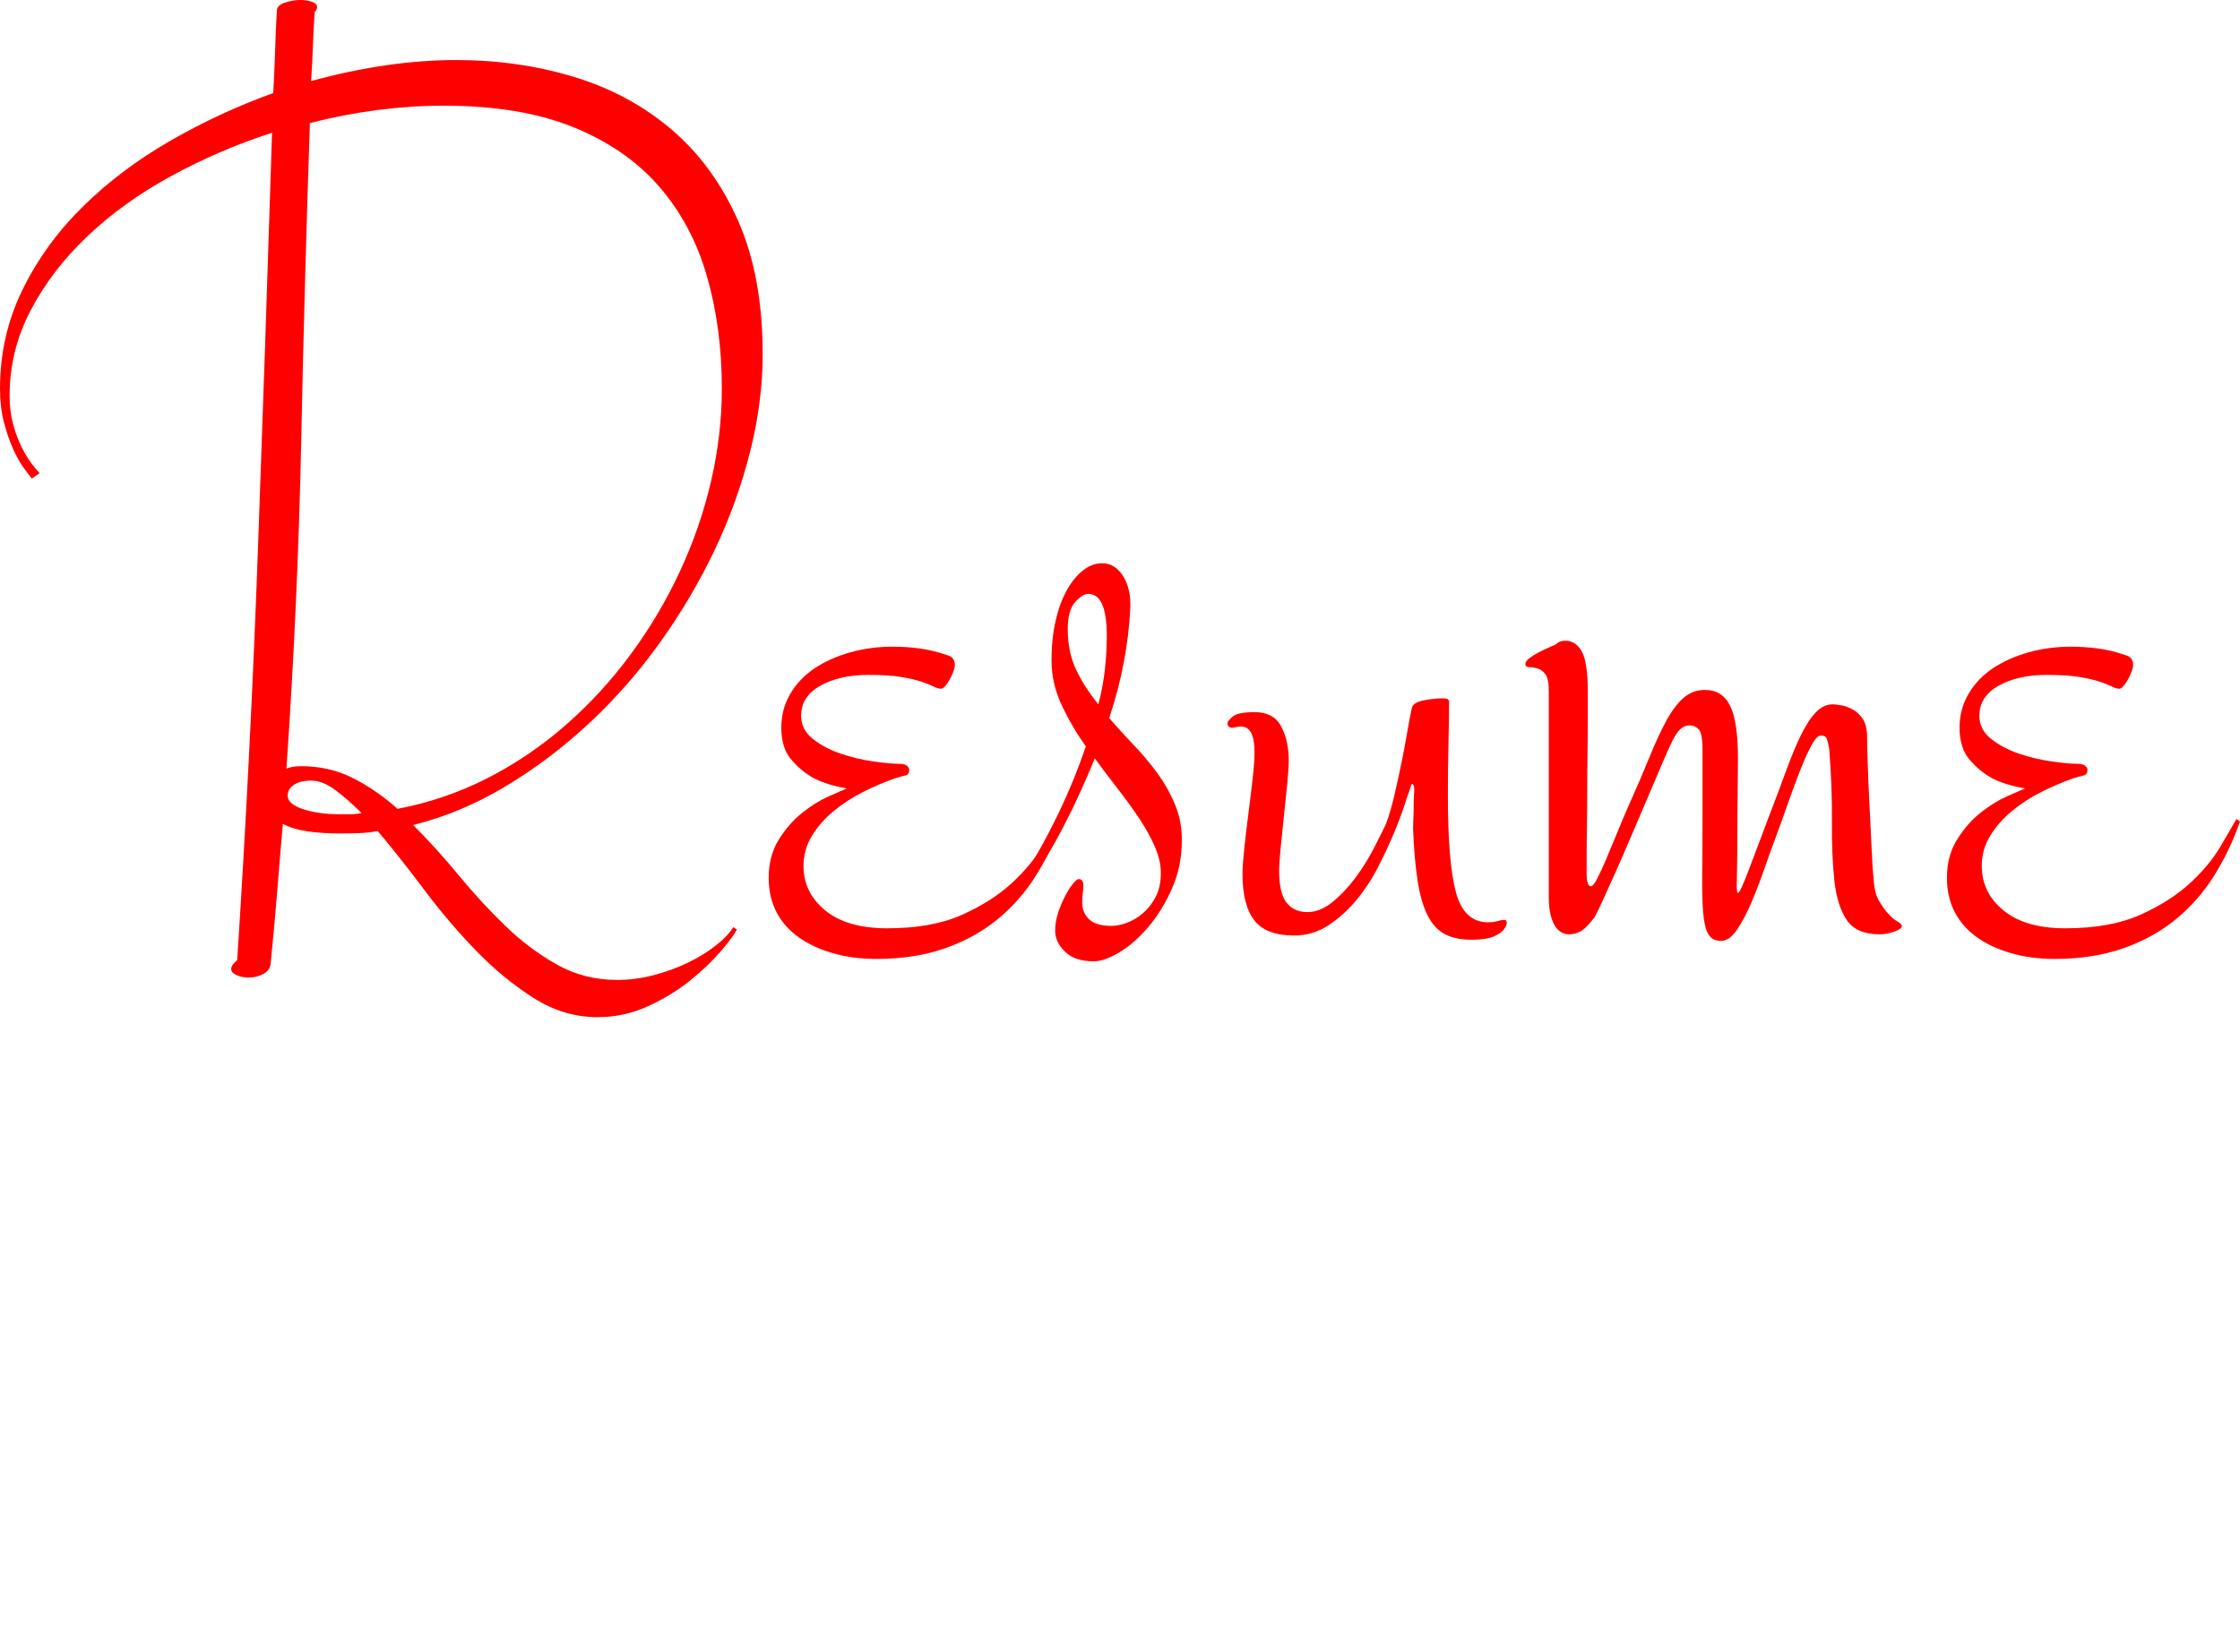
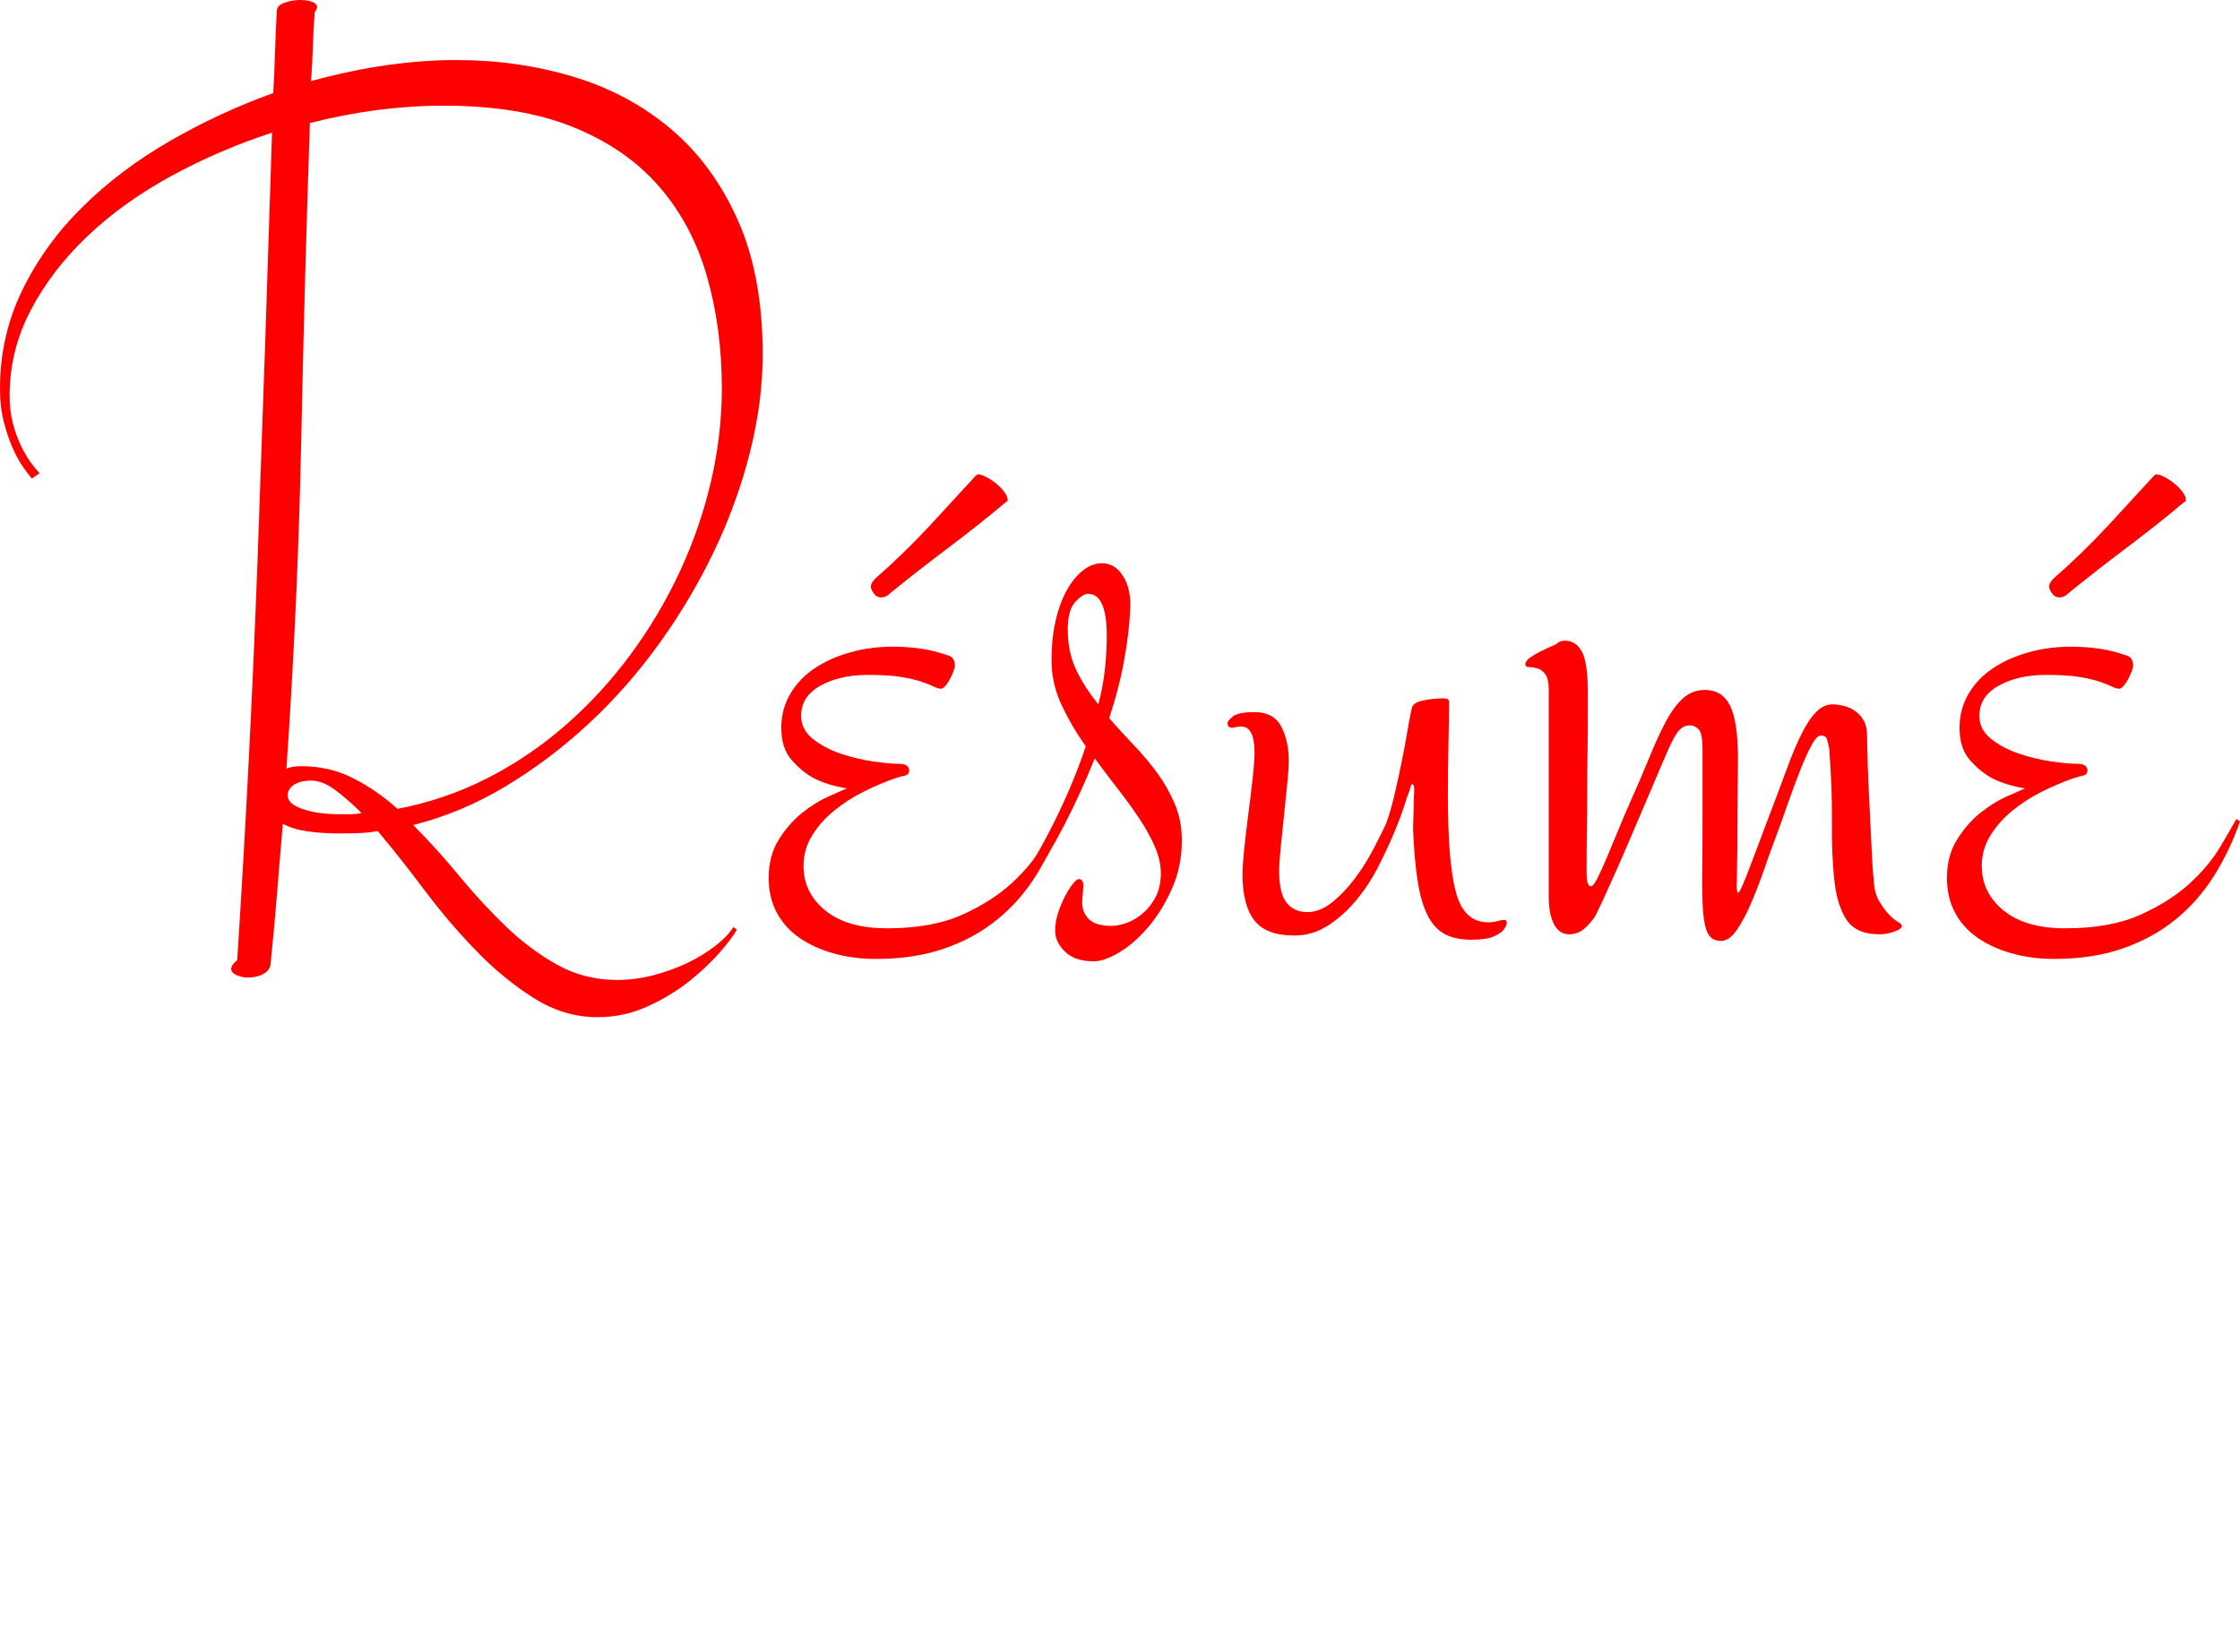
<svg xmlns="http://www.w3.org/2000/svg" viewBox="0 0 546.386 402.832">
  <g transform="translate(-521.999,-90.6)">
    <path fill="#FF0000" d="M701.736,317.358c-0.586,1.172-1.904,2.955-3.955,5.347s-4.566,4.784-7.544,7.178   c-2.98,2.392-6.397,4.468-10.254,6.226c-3.859,1.758-7.936,2.637-12.231,2.637c-5.47,0-10.67-1.563-15.601-4.688   c-4.933-3.126-9.62-6.983-14.062-11.572c-4.445-4.589-8.643-9.521-12.598-14.795s-7.741-10.057-11.353-14.355   c-1.563,0.293-3.126,0.465-4.688,0.513c-1.563,0.05-3.126,0.073-4.688,0.073c-2.833,0-5.42-0.169-7.764-0.513   c-2.344-0.341-4.347-0.952-6.006-1.831c-0.49,5.566-0.952,11.133-1.392,16.699s-0.952,11.183-1.538,16.846   c0,1.366-0.563,2.367-1.685,3.003c-1.124,0.634-2.369,0.952-3.735,0.952c-1.076,0-2.051-0.197-2.93-0.586   c-0.879-0.392-1.318-0.879-1.318-1.465c0-0.685,0.487-1.417,1.465-2.197c2.147-33.202,3.832-66.552,5.054-100.049   c1.22-33.495,2.367-67.431,3.442-101.807c-8.693,2.833-16.919,6.372-24.683,10.62s-14.552,9.132-20.361,14.648   c-5.812,5.519-10.426,11.549-13.843,18.091c-3.419,6.544-5.127,13.477-5.127,20.801c0,2.442,0.268,4.688,0.806,6.738   c0.536,2.051,1.195,3.882,1.978,5.493c0.78,1.611,1.586,2.98,2.417,4.102c0.829,1.124,1.538,1.978,2.124,2.563l-1.904,1.318   c-0.49-0.586-1.172-1.488-2.051-2.71c-0.879-1.22-1.735-2.758-2.563-4.614c-0.831-1.854-1.563-4.003-2.197-6.445   c-0.636-2.44-0.952-5.175-0.952-8.203c0-8.592,1.831-16.626,5.493-24.097s8.569-14.232,14.722-20.288   c6.152-6.054,13.257-11.4,21.313-16.04c8.057-4.637,16.429-8.519,25.122-11.646c0.194-3.319,0.341-6.64,0.439-9.961   c0.096-3.319,0.243-6.688,0.439-10.107c0-0.879,0.634-1.538,1.904-1.978c1.268-0.439,2.538-0.659,3.809-0.659   c1.073,0,2.025,0.146,2.856,0.439c0.829,0.293,1.245,0.732,1.245,1.318c0,0.392-0.197,0.783-0.586,1.172   c-0.197,2.833-0.343,5.665-0.439,8.496c-0.099,2.833-0.245,5.617-0.439,8.35c12.499-3.417,24.316-5.127,35.449-5.127   c10.057,0,19.604,1.369,28.638,4.102c9.032,2.735,16.967,7.008,23.804,12.817c6.834,5.812,12.254,13.234,16.26,22.266   c4.003,9.034,6.006,19.899,6.006,32.593c0,7.716-1.025,15.651-3.076,23.804c-2.051,8.155-4.933,16.139-8.643,23.95   c-3.712,7.814-8.155,15.333-13.33,22.559c-5.177,7.228-10.938,13.795-17.285,19.702c-6.349,5.91-13.136,11.037-20.361,15.381   c-7.228,4.347-14.747,7.496-22.559,9.448c3.809,3.809,7.544,7.936,11.206,12.378c3.662,4.445,7.445,8.546,11.353,12.305   c3.905,3.761,8.08,6.885,12.524,9.375c4.442,2.49,9.35,3.735,14.722,3.735c2.93,0,5.882-0.392,8.862-1.172   c2.978-0.783,5.736-1.783,8.276-3.003c2.538-1.222,4.809-2.614,6.812-4.175c2-1.561,3.442-3.076,4.321-4.541L701.736,317.358z    M597.586,120.629c-0.879,25.978-1.588,51.954-2.124,77.93c-0.538,25.978-1.735,52.492-3.589,79.541   c0.487-0.194,1.025-0.341,1.611-0.439c0.586-0.096,1.268-0.146,2.051-0.146c4.491,0,8.643,0.952,12.451,2.856   s7.471,4.42,10.986,7.544c7.713-1.465,15.015-3.955,21.899-7.471s13.257-7.837,19.116-12.964s11.133-10.863,15.82-17.212   c4.688-6.347,8.69-13.085,12.012-20.215c3.319-7.127,5.859-14.477,7.617-22.046c1.758-7.567,2.637-15.111,2.637-22.632   c0-9.862-1.222-19.018-3.662-27.466c-2.442-8.446-6.349-15.747-11.719-21.899c-5.372-6.152-12.355-10.961-20.947-14.429   c-8.595-3.465-19.093-5.2-31.494-5.2C619.508,116.381,608.62,117.798,597.586,120.629z M604.764,289.233c0.975,0,1.904,0,2.783,0   s1.758-0.096,2.637-0.293c-2.248-2.245-4.395-4.125-6.445-5.64c-2.051-1.513-4.005-2.271-5.859-2.271   c-1.758,0-3.149,0.343-4.175,1.025c-1.025,0.685-1.538,1.563-1.538,2.637c0,1.369,1.245,2.467,3.735,3.296   C598.392,288.819,601.344,289.233,604.764,289.233z" />
-     <path fill="#FF0000" d="M753.006,250.415c1.268,0.293,1.904,1.124,1.904,2.49c0,0.392-0.124,0.904-0.366,1.538   c-0.245,0.636-0.538,1.271-0.879,1.904c-0.343,0.636-0.709,1.172-1.099,1.611c-0.392,0.439-0.732,0.659-1.025,0.659   c-0.49,0-1.076-0.169-1.758-0.513c-0.685-0.341-1.662-0.732-2.93-1.172c-1.271-0.439-2.93-0.829-4.98-1.172   c-2.051-0.341-4.738-0.513-8.057-0.513c-4.688,0-8.595,0.879-11.719,2.637c-3.126,1.758-4.688,4.2-4.688,7.324   c0,2.248,0.952,4.127,2.856,5.64c1.904,1.515,4.149,2.71,6.738,3.589c2.586,0.879,5.223,1.515,7.91,1.904   c2.685,0.392,4.761,0.586,6.226,0.586c1.073,0,1.781,0.172,2.124,0.513c0.341,0.343,0.513,0.659,0.513,0.952   c0,0.783-0.318,1.245-0.952,1.392c-0.636,0.146-1.442,0.366-2.417,0.659c-2.541,0.879-5.127,1.978-7.764,3.296   s-5.054,2.882-7.251,4.688c-2.197,1.808-3.98,3.834-5.347,6.079c-1.369,2.248-2.051,4.688-2.051,7.324   c0,4.395,1.781,8.034,5.347,10.913c3.563,2.882,8.569,4.321,15.015,4.321c7.324,0,13.426-1.099,18.311-3.296   c4.882-2.197,8.91-4.761,12.085-7.69c3.172-2.93,5.64-5.882,7.397-8.862c1.758-2.978,3.076-5.248,3.955-6.812l0.879,0.586   c-1.662,4.786-3.786,9.229-6.372,13.33c-2.589,4.102-5.713,7.643-9.375,10.62c-3.662,2.98-7.936,5.324-12.817,7.031   c-4.884,1.708-10.451,2.563-16.699,2.563c-3.809,0-7.324-0.465-10.547-1.392s-6.006-2.22-8.35-3.882   c-2.344-1.659-4.152-3.71-5.42-6.152c-1.271-2.44-1.904-5.223-1.904-8.35c0-3.612,0.829-6.738,2.49-9.375   c1.659-2.637,3.563-4.809,5.713-6.519c2.147-1.708,4.271-3.026,6.372-3.955c2.099-0.927,3.589-1.586,4.468-1.978   c-3.028-0.487-5.713-1.318-8.057-2.49c-1.955-1.073-3.761-2.563-5.42-4.468c-1.662-1.904-2.49-4.516-2.49-7.837   c0-3.026,0.732-5.786,2.197-8.276s3.442-4.564,5.933-6.226c2.49-1.659,5.37-2.953,8.643-3.882   c3.271-0.927,6.761-1.392,10.474-1.392c2.147,0,4.321,0.146,6.519,0.439S750.758,249.634,753.006,250.415z" />
+     <path fill="#FF0000" d="M753.006,250.415c1.268,0.293,1.904,1.124,1.904,2.49c0,0.392-0.124,0.904-0.366,1.538   c-0.245,0.636-0.538,1.271-0.879,1.904c-0.343,0.636-0.709,1.172-1.099,1.611c-0.392,0.439-0.732,0.659-1.025,0.659   c-0.49,0-1.076-0.169-1.758-0.513c-0.685-0.341-1.662-0.732-2.93-1.172c-1.271-0.439-2.93-0.829-4.98-1.172   c-2.051-0.341-4.738-0.513-8.057-0.513c-4.688,0-8.595,0.879-11.719,2.637c-3.126,1.758-4.688,4.2-4.688,7.324   c0,2.248,0.952,4.127,2.856,5.64c1.904,1.515,4.149,2.71,6.738,3.589c2.586,0.879,5.223,1.515,7.91,1.904   c2.685,0.392,4.761,0.586,6.226,0.586c1.073,0,1.781,0.172,2.124,0.513c0.341,0.343,0.513,0.659,0.513,0.952   c0,0.783-0.318,1.245-0.952,1.392c-0.636,0.146-1.442,0.366-2.417,0.659c-2.541,0.879-5.127,1.978-7.764,3.296   s-5.054,2.882-7.251,4.688c-2.197,1.808-3.98,3.834-5.347,6.079c-1.369,2.248-2.051,4.688-2.051,7.324   c0,4.395,1.781,8.034,5.347,10.913c3.563,2.882,8.569,4.321,15.015,4.321c7.324,0,13.426-1.099,18.311-3.296   c4.882-2.197,8.91-4.761,12.085-7.69c3.172-2.93,5.64-5.882,7.397-8.862c1.758-2.978,3.076-5.248,3.955-6.812l0.879,0.586   c-1.662,4.786-3.786,9.229-6.372,13.33c-2.589,4.102-5.713,7.643-9.375,10.62c-3.662,2.98-7.936,5.324-12.817,7.031   c-4.884,1.708-10.451,2.563-16.699,2.563c-3.809,0-7.324-0.465-10.547-1.392s-6.006-2.22-8.35-3.882   c-2.344-1.659-4.152-3.71-5.42-6.152c-1.271-2.44-1.904-5.223-1.904-8.35c0-3.612,0.829-6.738,2.49-9.375   c1.659-2.637,3.563-4.809,5.713-6.519c2.147-1.708,4.271-3.026,6.372-3.955c2.099-0.927,3.589-1.586,4.468-1.978   c-3.028-0.487-5.713-1.318-8.057-2.49c-1.955-1.073-3.761-2.563-5.42-4.468c-1.662-1.904-2.49-4.516-2.49-7.837   c0-3.026,0.732-5.786,2.197-8.276s3.442-4.564,5.933-6.226c2.49-1.659,5.37-2.953,8.643-3.882   c3.271-0.927,6.761-1.392,10.474-1.392c2.147,0,4.321,0.146,6.519,0.439S750.758,249.634,753.006,250.415z M738.943,235.473   c-0.586,0.586-1.271,0.879-2.051,0.879c-0.586,0-1.099-0.243-1.538-0.732c-0.439-0.487-0.758-1.073-0.952-1.758   c0-0.682,0.341-1.366,1.025-2.051c4.784-4.198,9.325-8.617,13.623-13.257c4.296-4.637,7.958-8.617,10.986-11.938   c0.194-0.194,0.389-0.293,0.586-0.293c0.487,0,1.146,0.22,1.978,0.659c0.829,0.439,1.634,0.978,2.417,1.611   c0.78,0.636,1.439,1.318,1.978,2.051c0.536,0.732,0.806,1.392,0.806,1.978c0,0.197-0.05,0.293-0.146,0.293   c-0.099,0-0.245,0.099-0.439,0.293c-4.298,3.614-8.913,7.276-13.843,10.986C748.439,227.906,743.631,231.665,738.943,235.473z" />
    <path fill="#FF0000" d="M771.316,305.053c3.319-5.273,6.299-10.668,8.936-16.187c2.637-5.516,4.834-10.913,6.592-16.187   c-2.344-3.319-4.321-6.713-5.933-10.181c-1.611-3.465-2.417-7.054-2.417-10.767c0-3.612,0.341-6.885,1.025-9.814   c0.682-2.93,1.611-5.42,2.783-7.471s2.49-3.637,3.955-4.761c1.465-1.122,2.978-1.685,4.541-1.685c2.147,0,3.882,1.076,5.2,3.223   c1.318,2.149,1.879,4.884,1.685,8.203c-0.197,3.907-0.709,8.107-1.538,12.598c-0.831,4.493-2.028,9.082-3.589,13.77   c1.952,2.248,3.978,4.468,6.079,6.665c2.099,2.197,4.003,4.468,5.713,6.812c1.708,2.344,3.124,4.859,4.248,7.544   c1.122,2.687,1.685,5.592,1.685,8.716c0,4.298-0.806,8.253-2.417,11.865c-1.611,3.614-3.541,6.738-5.786,9.375   c-2.248,2.637-4.591,4.688-7.031,6.152c-2.442,1.465-4.541,2.197-6.299,2.197c-3.028,0-5.347-0.783-6.958-2.344   s-2.417-3.271-2.417-5.127c0-1.465,0.243-2.93,0.732-4.395c0.487-1.465,1.048-2.806,1.685-4.028c0.634-1.22,1.268-2.22,1.904-3.003   c0.634-0.78,1.099-1.172,1.392-1.172c0.487,0,0.806,0.172,0.952,0.513c0.146,0.343,0.22,0.659,0.22,0.952   c0,0.49-0.05,1.172-0.146,2.051c-0.099,0.879-0.146,1.611-0.146,2.197c0,1.662,0.561,3.028,1.685,4.102   c1.122,1.076,2.953,1.611,5.493,1.611c1.073,0,2.293-0.243,3.662-0.732c1.366-0.487,2.685-1.268,3.955-2.344   c1.268-1.073,2.318-2.417,3.149-4.028c0.829-1.611,1.245-3.539,1.245-5.786c0-2.051-0.49-4.198-1.465-6.445   c-0.978-2.245-2.248-4.541-3.809-6.885c-1.563-2.344-3.296-4.735-5.2-7.178c-1.904-2.44-3.786-4.93-5.64-7.471   c-2.248,5.566-4.713,10.963-7.397,16.187c-2.687,5.226-5.543,10.034-8.569,14.429L771.316,305.053z M782.449,244.116   c0,3.712,0.682,7.008,2.051,9.888c1.366,2.882,3.172,5.69,5.42,8.423c0.78-3.026,1.318-5.933,1.611-8.716s0.439-5.443,0.439-7.983   c0-6.834-1.515-10.254-4.541-10.254c-0.879,0-1.93,0.659-3.149,1.978C783.058,238.769,782.449,240.992,782.449,244.116z" />
    <path fill="#FF0000" d="M866.678,292.749c0-0.682,0.023-1.513,0.073-2.49c0.048-0.975,0.073-1.952,0.073-2.93   c0-0.975,0.023-1.831,0.073-2.563c0.048-0.732,0.073-1.245,0.073-1.538c0-0.682-0.124-1.122-0.366-1.318   c-0.245-0.194-0.513,0.343-0.806,1.611c-0.197,0.392-0.586,1.515-1.172,3.369c-0.586,1.856-1.417,4.079-2.49,6.665   c-1.076,2.589-2.369,5.372-3.882,8.35c-1.515,2.98-3.296,5.713-5.347,8.203s-4.347,4.566-6.885,6.226   c-2.541,1.662-5.324,2.49-8.35,2.49c-4.591,0-7.837-1.245-9.741-3.735s-2.856-6.226-2.856-11.206c0-1.465,0.146-3.589,0.439-6.372   s0.634-5.663,1.025-8.643c0.389-2.978,0.732-5.809,1.025-8.496c0.293-2.685,0.439-4.761,0.439-6.226   c0-4.198-1.076-6.299-3.223-6.299c-0.49,0-0.929,0.05-1.318,0.146c-0.392,0.099-0.685,0.146-0.879,0.146   c-0.783,0-1.172-0.389-1.172-1.172c0-0.293,0.414-0.806,1.245-1.538c0.829-0.732,2.611-1.099,5.347-1.099   c3.124,0,5.296,1.172,6.519,3.516c1.22,2.344,1.831,5.079,1.831,8.203c0,1.369-0.124,3.296-0.366,5.786   c-0.245,2.49-0.513,5.104-0.806,7.837c-0.293,2.735-0.563,5.347-0.806,7.837c-0.245,2.49-0.366,4.321-0.366,5.493   c0,3.712,0.609,6.324,1.831,7.837c1.22,1.515,2.904,2.271,5.054,2.271c2.051,0,4.076-0.806,6.079-2.417   c2-1.611,3.856-3.563,5.566-5.859c1.708-2.293,3.197-4.662,4.468-7.104c1.268-2.44,2.293-4.491,3.076-6.152   c0.78-2.147,1.465-4.491,2.051-7.031c0.586-2.538,1.146-5.102,1.685-7.69c0.536-2.586,1-5.054,1.392-7.397   c0.389-2.344,0.78-4.395,1.172-6.152c0.194-0.879,1.122-1.488,2.783-1.831c1.659-0.341,3.319-0.513,4.98-0.513   c0.879,0,1.318,0.293,1.318,0.879c0,2.442-0.05,5.763-0.146,9.961c-0.099,4.2-0.146,8.496-0.146,12.891   c0,10.938,0.659,18.823,1.978,23.657s3.93,7.251,7.837,7.251c0.879,0,1.634-0.096,2.271-0.293c0.634-0.194,1.195-0.293,1.685-0.293   c0.389,0,0.586,0.197,0.586,0.586c0-0.293,0-0.243,0,0.146c0,0.392-0.22,0.904-0.659,1.538c-0.439,0.636-1.271,1.222-2.49,1.758   c-1.222,0.538-3.053,0.806-5.493,0.806c-2.637,0-4.811-0.462-6.519-1.392c-1.71-0.927-3.102-2.465-4.175-4.614   c-1.076-2.147-1.881-4.955-2.417-8.423C867.238,301.954,866.872,297.729,866.678,292.749z" />
    <path fill="#FF0000" d="M901.541,247.778c0.586-0.586,1.318-0.879,2.197-0.879c1.758,0,3.124,0.879,4.102,2.637   c0.975,1.758,1.465,5.079,1.465,9.961c0,1.465,0,3.493,0,6.079c0,2.589-0.025,5.42-0.073,8.496   c-0.05,3.076-0.073,6.226-0.073,9.448s-0.025,6.226-0.073,9.009c-0.05,2.783-0.073,5.177-0.073,7.178c0,2.003,0,3.296,0,3.882   c0,2.149,0.341,3.223,1.025,3.223c0.389,0,0.902-0.609,1.538-1.831c0.634-1.22,1.366-2.806,2.197-4.761   c0.829-1.952,1.732-4.125,2.71-6.519c0.975-2.392,2-4.809,3.076-7.251c1.758-3.905,3.319-7.544,4.688-10.913   c1.366-3.369,2.71-6.299,4.028-8.789s2.733-4.417,4.248-5.786c1.513-1.366,3.296-2.051,5.347-2.051   c2.831,0,4.882,1.295,6.152,3.882c1.268,2.589,1.904,6.862,1.904,12.817c0,2.344-0.025,5.2-0.073,8.569   c-0.05,3.369-0.073,6.617-0.073,9.741c0,3.126-0.025,5.91-0.073,8.35c-0.05,2.442-0.073,3.859-0.073,4.248   c0,1.271,0.096,1.904,0.293,1.904c0.194,0,0.513-0.487,0.952-1.465c0.439-0.975,0.975-2.293,1.611-3.955   c0.634-1.659,1.366-3.589,2.197-5.786c0.829-2.197,1.685-4.468,2.563-6.812c1.758-4.589,3.271-8.617,4.541-12.085   c1.268-3.465,2.49-6.372,3.662-8.716s2.367-4.125,3.589-5.347c1.22-1.22,2.563-1.831,4.028-1.831c0.389,0,1.048,0.073,1.978,0.22   c0.927,0.146,1.879,0.49,2.856,1.025c0.975,0.538,1.806,1.318,2.49,2.344c0.682,1.025,1.025,2.467,1.025,4.321   c0,1.076,0.048,3.175,0.146,6.299c0.096,3.126,0.243,6.519,0.439,10.181c0.194,3.662,0.366,7.203,0.513,10.62   c0.146,3.419,0.316,5.958,0.513,7.617c0.096,2.248,0.536,4.028,1.318,5.347c0.78,1.318,1.561,2.394,2.344,3.223   c0.78,0.831,1.513,1.442,2.197,1.831c0.682,0.392,1.025,0.732,1.025,1.025c0,0.49-0.611,0.952-1.831,1.392   c-1.222,0.439-2.417,0.659-3.589,0.659c-3.809,0-6.496-1.172-8.057-3.516c-1.563-2.344-2.563-5.566-3.003-9.668   s-0.636-8.885-0.586-14.355c0.048-5.468-0.172-11.375-0.659-17.725c-0.197-1.073-0.392-1.879-0.586-2.417   c-0.197-0.536-0.685-0.806-1.465-0.806c-0.685,0-1.465,0.831-2.344,2.49c-0.879,1.662-1.808,3.735-2.783,6.226   c-0.978,2.49-1.978,5.2-3.003,8.13s-2.028,5.713-3.003,8.35c-0.685,1.758-1.515,4.054-2.49,6.885   c-0.978,2.833-2.028,5.592-3.149,8.276c-1.124,2.687-2.321,4.98-3.589,6.885c-1.271,1.904-2.589,2.856-3.955,2.856   c-1.465,0-2.516-0.561-3.149-1.685c-0.636-1.122-1.051-2.904-1.245-5.347c-0.197-2.44-0.27-5.566-0.22-9.375   c0.048-3.809,0.073-8.35,0.073-13.623v-16.553c0-2.733-0.318-4.417-0.952-5.054c-0.636-0.634-1.344-0.952-2.124-0.952   c-1.076,0-2.003,0.465-2.783,1.392c-0.783,0.929-1.71,2.662-2.783,5.2c-0.49,1.076-1.197,2.71-2.124,4.907   c-0.929,2.197-1.978,4.665-3.149,7.397c-1.172,2.735-2.394,5.592-3.662,8.569c-1.271,2.98-2.49,5.786-3.662,8.423   s-2.223,4.958-3.149,6.958c-0.929,2.003-1.588,3.346-1.978,4.028c-1.271,1.662-2.344,2.76-3.223,3.296   c-0.879,0.538-1.904,0.806-3.076,0.806c-0.49,0-1.002-0.121-1.538-0.366c-0.538-0.243-1.051-0.682-1.538-1.318   c-0.49-0.634-0.904-1.561-1.245-2.783c-0.343-1.22-0.513-2.806-0.513-4.761v-50.098c0-2.051-0.293-3.442-0.879-4.175   s-1.245-1.195-1.978-1.392c-0.732-0.194-1.392-0.293-1.978-0.293s-0.879-0.243-0.879-0.732c0-0.487,0.366-1,1.099-1.538   c0.732-0.536,1.538-1.025,2.417-1.465s1.708-0.829,2.49-1.172C900.856,248.096,901.344,247.876,901.541,247.778z" />
-     <path fill="#FF0000" d="M1040.408,250.415c1.268,0.293,1.904,1.124,1.904,2.49c0,0.392-0.124,0.904-0.366,1.538   c-0.245,0.636-0.538,1.271-0.879,1.904c-0.343,0.636-0.709,1.172-1.099,1.611c-0.392,0.439-0.732,0.659-1.025,0.659   c-0.49,0-1.076-0.169-1.758-0.513c-0.685-0.341-1.662-0.732-2.93-1.172c-1.271-0.439-2.93-0.829-4.98-1.172   c-2.051-0.341-4.738-0.513-8.057-0.513c-4.688,0-8.595,0.879-11.719,2.637c-3.126,1.758-4.688,4.2-4.688,7.324   c0,2.248,0.952,4.127,2.856,5.64c1.904,1.515,4.149,2.71,6.738,3.589c2.586,0.879,5.223,1.515,7.91,1.904   c2.685,0.392,4.761,0.586,6.226,0.586c1.073,0,1.781,0.172,2.124,0.513c0.341,0.343,0.513,0.659,0.513,0.952   c0,0.783-0.318,1.245-0.952,1.392c-0.636,0.146-1.442,0.366-2.417,0.659c-2.541,0.879-5.127,1.978-7.764,3.296   s-5.054,2.882-7.251,4.688c-2.197,1.808-3.98,3.834-5.347,6.079c-1.369,2.248-2.051,4.688-2.051,7.324   c0,4.395,1.781,8.034,5.347,10.913c3.563,2.882,8.569,4.321,15.015,4.321c7.324,0,13.426-1.099,18.311-3.296   c4.882-2.197,8.91-4.761,12.085-7.69c3.172-2.93,5.64-5.882,7.397-8.862c1.758-2.978,3.076-5.248,3.955-6.812l0.879,0.586   c-1.662,4.786-3.786,9.229-6.372,13.33c-2.589,4.102-5.713,7.643-9.375,10.62c-3.662,2.98-7.936,5.324-12.817,7.031   c-4.884,1.708-10.451,2.563-16.699,2.563c-3.809,0-7.324-0.465-10.547-1.392s-6.006-2.22-8.35-3.882   c-2.344-1.659-4.152-3.71-5.42-6.152c-1.271-2.44-1.904-5.223-1.904-8.35c0-3.612,0.829-6.738,2.49-9.375   c1.659-2.637,3.563-4.809,5.713-6.519c2.147-1.708,4.271-3.026,6.372-3.955c2.099-0.927,3.589-1.586,4.468-1.978   c-3.028-0.487-5.713-1.318-8.057-2.49c-1.955-1.073-3.761-2.563-5.42-4.468c-1.662-1.904-2.49-4.516-2.49-7.837   c0-3.026,0.732-5.786,2.197-8.276s3.442-4.564,5.933-6.226c2.49-1.659,5.37-2.953,8.643-3.882   c3.271-0.927,6.761-1.392,10.474-1.392c2.147,0,4.321,0.146,6.519,0.439S1038.161,249.634,1040.408,250.415z" />
+     <path fill="#FF0000" d="M1040.408,250.415c1.268,0.293,1.904,1.124,1.904,2.49c0,0.392-0.124,0.904-0.366,1.538   c-0.245,0.636-0.538,1.271-0.879,1.904c-0.343,0.636-0.709,1.172-1.099,1.611c-0.392,0.439-0.732,0.659-1.025,0.659   c-0.49,0-1.076-0.169-1.758-0.513c-0.685-0.341-1.662-0.732-2.93-1.172c-1.271-0.439-2.93-0.829-4.98-1.172   c-2.051-0.341-4.738-0.513-8.057-0.513c-4.688,0-8.595,0.879-11.719,2.637c-3.126,1.758-4.688,4.2-4.688,7.324   c0,2.248,0.952,4.127,2.856,5.64c1.904,1.515,4.149,2.71,6.738,3.589c2.586,0.879,5.223,1.515,7.91,1.904   c2.685,0.392,4.761,0.586,6.226,0.586c1.073,0,1.781,0.172,2.124,0.513c0.341,0.343,0.513,0.659,0.513,0.952   c0,0.783-0.318,1.245-0.952,1.392c-0.636,0.146-1.442,0.366-2.417,0.659c-2.541,0.879-5.127,1.978-7.764,3.296   s-5.054,2.882-7.251,4.688c-2.197,1.808-3.98,3.834-5.347,6.079c-1.369,2.248-2.051,4.688-2.051,7.324   c0,4.395,1.781,8.034,5.347,10.913c3.563,2.882,8.569,4.321,15.015,4.321c7.324,0,13.426-1.099,18.311-3.296   c4.882-2.197,8.91-4.761,12.085-7.69c3.172-2.93,5.64-5.882,7.397-8.862c1.758-2.978,3.076-5.248,3.955-6.812l0.879,0.586   c-1.662,4.786-3.786,9.229-6.372,13.33c-2.589,4.102-5.713,7.643-9.375,10.62c-3.662,2.98-7.936,5.324-12.817,7.031   c-4.884,1.708-10.451,2.563-16.699,2.563c-3.809,0-7.324-0.465-10.547-1.392s-6.006-2.22-8.35-3.882   c-2.344-1.659-4.152-3.71-5.42-6.152c-1.271-2.44-1.904-5.223-1.904-8.35c0-3.612,0.829-6.738,2.49-9.375   c1.659-2.637,3.563-4.809,5.713-6.519c2.147-1.708,4.271-3.026,6.372-3.955c2.099-0.927,3.589-1.586,4.468-1.978   c-3.028-0.487-5.713-1.318-8.057-2.49c-1.955-1.073-3.761-2.563-5.42-4.468c-1.662-1.904-2.49-4.516-2.49-7.837   c0-3.026,0.732-5.786,2.197-8.276s3.442-4.564,5.933-6.226c2.49-1.659,5.37-2.953,8.643-3.882   c3.271-0.927,6.761-1.392,10.474-1.392c2.147,0,4.321,0.146,6.519,0.439S1038.161,249.634,1040.408,250.415z M1026.346,235.473   c-0.586,0.586-1.271,0.879-2.051,0.879c-0.586,0-1.099-0.243-1.538-0.732c-0.439-0.487-0.758-1.073-0.952-1.758   c0-0.682,0.341-1.366,1.025-2.051c4.784-4.198,9.325-8.617,13.623-13.257c4.296-4.637,7.958-8.617,10.986-11.938   c0.194-0.194,0.389-0.293,0.586-0.293c0.487,0,1.146,0.22,1.978,0.659c0.829,0.439,1.634,0.978,2.417,1.611   c0.78,0.636,1.439,1.318,1.978,2.051c0.536,0.732,0.806,1.392,0.806,1.978c0,0.197-0.05,0.293-0.146,0.293   c-0.099,0-0.245,0.099-0.439,0.293c-4.298,3.614-8.913,7.276-13.843,10.986C1035.842,227.906,1031.033,231.665,1026.346,235.473z" />
  </g>
</svg>
